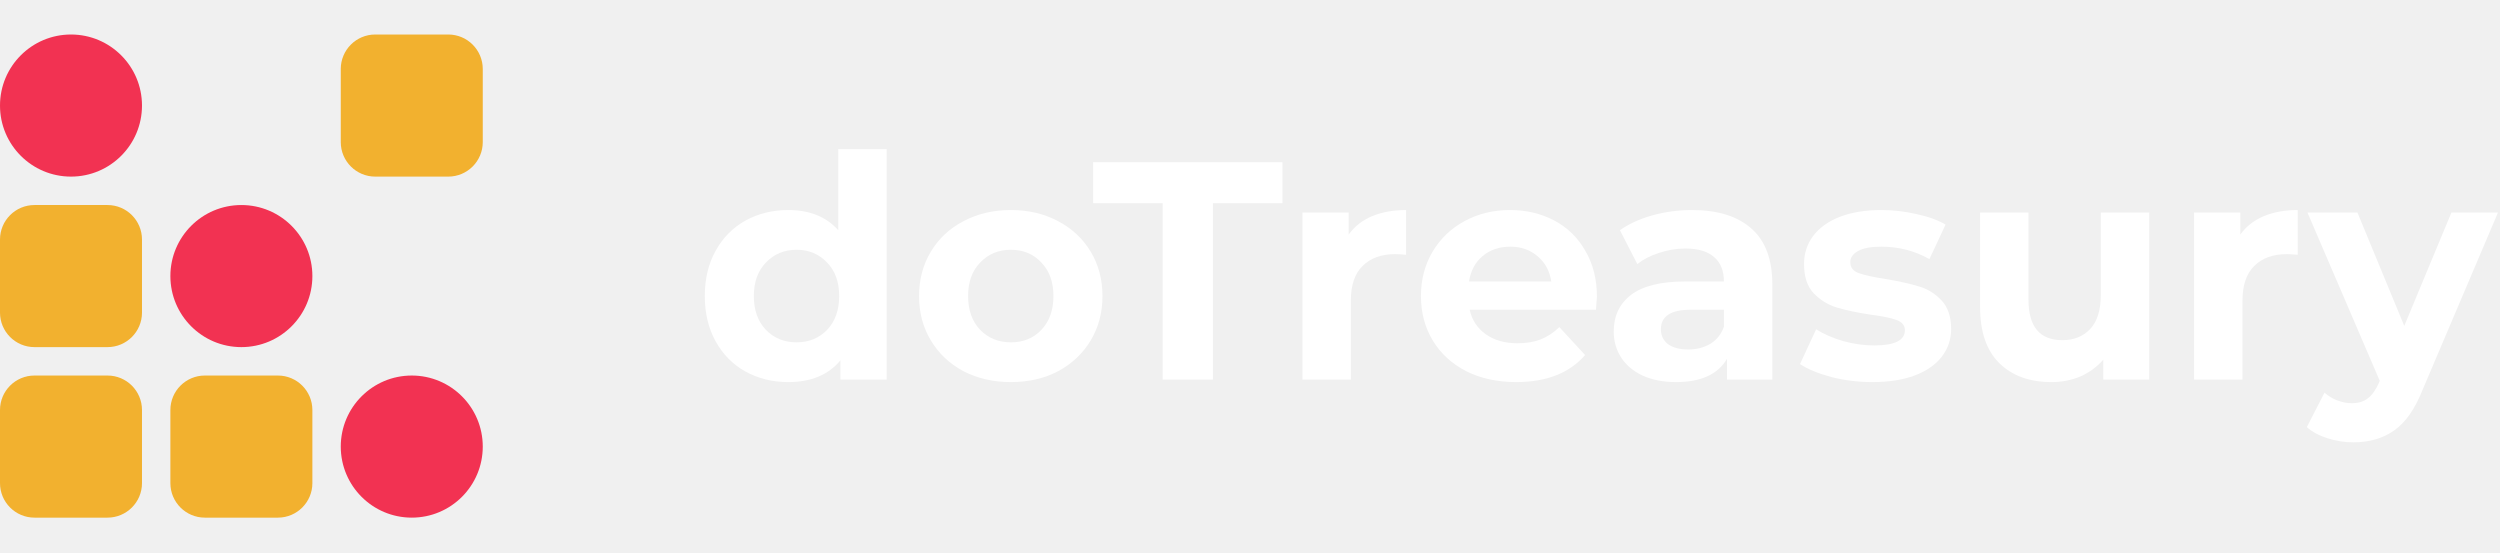
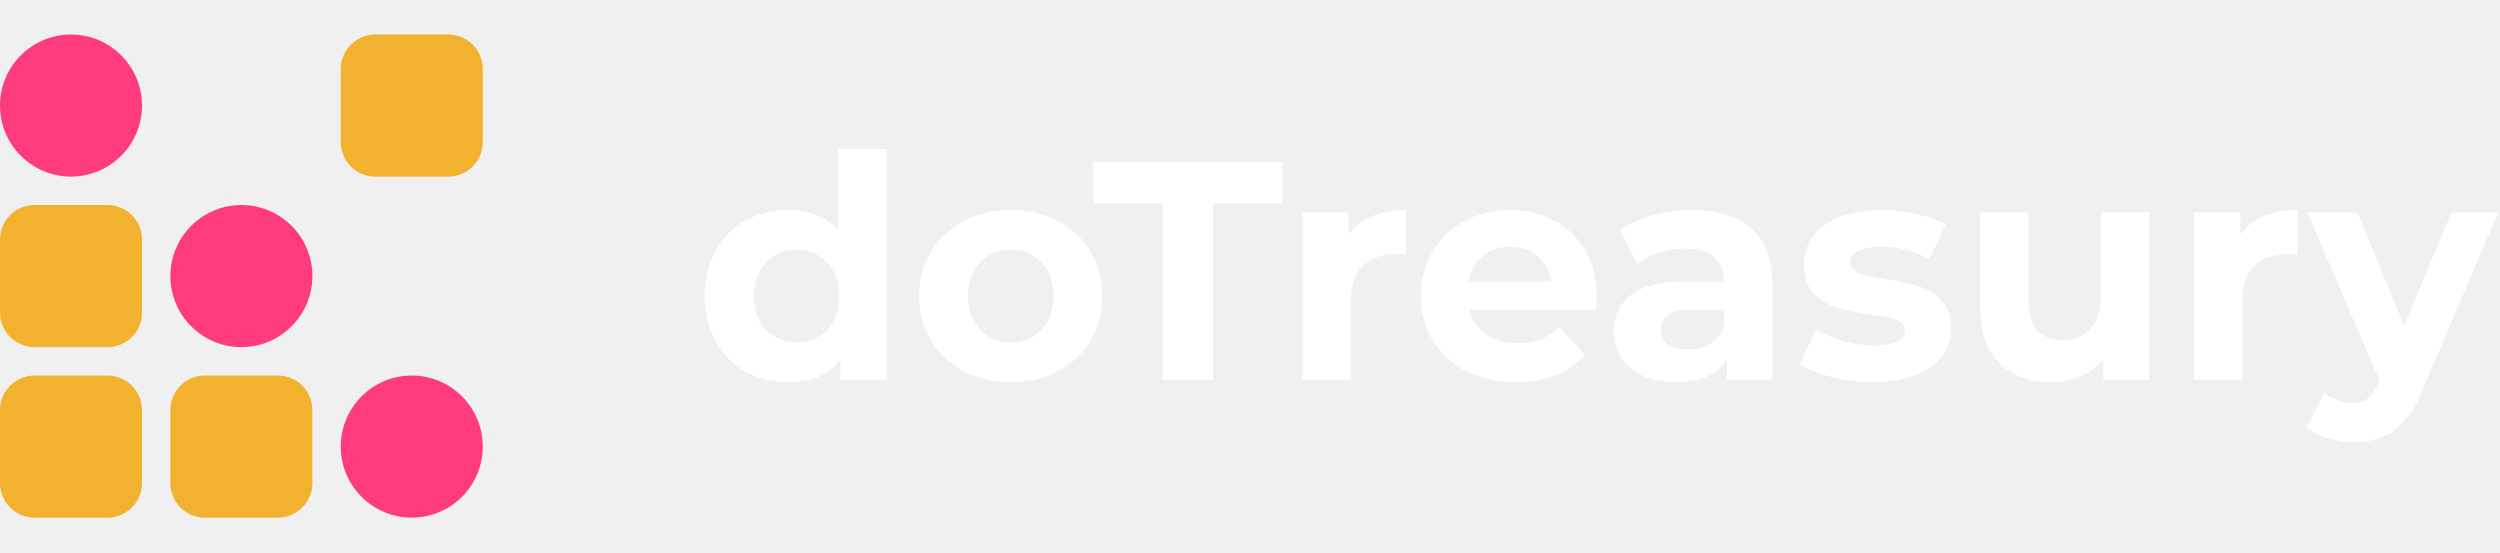
<svg xmlns="http://www.w3.org/2000/svg" width="163" height="36" viewBox="0 0 163 36" fill="none">
  <path d="M57.81 9.724V24.75H54.796V23.494C54.013 24.439 52.88 24.912 51.396 24.912C50.371 24.912 49.44 24.683 48.604 24.224C47.781 23.765 47.133 23.11 46.661 22.259C46.189 21.409 45.953 20.423 45.953 19.303C45.953 18.182 46.189 17.197 46.661 16.346C47.133 15.496 47.781 14.841 48.604 14.382C49.44 13.923 50.371 13.694 51.396 13.694C52.786 13.694 53.872 14.132 54.654 15.01V9.724H57.81ZM51.943 22.32C52.738 22.32 53.399 22.05 53.925 21.51C54.452 20.956 54.715 20.221 54.715 19.303C54.715 18.385 54.452 17.656 53.925 17.116C53.399 16.562 52.738 16.285 51.943 16.285C51.133 16.285 50.465 16.562 49.939 17.116C49.413 17.656 49.15 18.385 49.15 19.303C49.15 20.221 49.413 20.956 49.939 21.51C50.465 22.05 51.133 22.32 51.943 22.32Z" fill="white" />
  <path d="M65.912 24.912C64.765 24.912 63.733 24.676 62.816 24.203C61.912 23.717 61.204 23.049 60.692 22.198C60.179 21.348 59.923 20.383 59.923 19.303C59.923 18.223 60.179 17.258 60.692 16.407C61.204 15.556 61.912 14.895 62.816 14.422C63.733 13.937 64.765 13.694 65.912 13.694C67.059 13.694 68.084 13.937 68.988 14.422C69.891 14.895 70.6 15.556 71.112 16.407C71.625 17.258 71.881 18.223 71.881 19.303C71.881 20.383 71.625 21.348 71.112 22.198C70.6 23.049 69.891 23.717 68.988 24.203C68.084 24.676 67.059 24.912 65.912 24.912ZM65.912 22.32C66.721 22.32 67.382 22.05 67.895 21.51C68.421 20.956 68.684 20.221 68.684 19.303C68.684 18.385 68.421 17.656 67.895 17.116C67.382 16.562 66.721 16.285 65.912 16.285C65.103 16.285 64.435 16.562 63.909 17.116C63.383 17.656 63.12 18.385 63.12 19.303C63.12 20.221 63.383 20.956 63.909 21.51C64.435 22.05 65.103 22.32 65.912 22.32Z" fill="white" />
  <path d="M75.804 13.248H71.272V10.575H83.615V13.248H79.082V24.75H75.804V13.248Z" fill="white" />
  <path d="M87.933 15.293C88.311 14.767 88.817 14.368 89.451 14.098C90.099 13.829 90.841 13.694 91.677 13.694V16.61C91.326 16.582 91.09 16.569 90.969 16.569C90.065 16.569 89.357 16.826 88.844 17.338C88.331 17.838 88.075 18.594 88.075 19.607V24.75H84.919V13.855H87.933V15.293Z" fill="white" />
  <path d="M104.119 19.343C104.119 19.384 104.098 19.667 104.058 20.194H95.822C95.971 20.869 96.322 21.402 96.875 21.794C97.428 22.185 98.116 22.381 98.939 22.381C99.505 22.381 100.004 22.3 100.436 22.138C100.881 21.962 101.292 21.692 101.67 21.328L103.35 23.15C102.324 24.325 100.827 24.912 98.858 24.912C97.63 24.912 96.544 24.676 95.6 24.203C94.656 23.717 93.927 23.049 93.415 22.198C92.902 21.348 92.646 20.383 92.646 19.303C92.646 18.236 92.895 17.278 93.394 16.427C93.907 15.563 94.602 14.895 95.478 14.422C96.369 13.937 97.36 13.694 98.453 13.694C99.519 13.694 100.483 13.923 101.346 14.382C102.21 14.841 102.884 15.502 103.37 16.366C103.869 17.217 104.119 18.209 104.119 19.343ZM98.473 16.083C97.758 16.083 97.158 16.285 96.672 16.691C96.187 17.096 95.89 17.649 95.782 18.351H101.144C101.036 17.663 100.739 17.116 100.254 16.711C99.768 16.292 99.175 16.083 98.473 16.083Z" fill="white" />
  <path d="M110.315 13.694C112.001 13.694 113.296 14.098 114.2 14.909C115.103 15.705 115.555 16.913 115.555 18.533V24.75H112.601V23.393C112.008 24.406 110.901 24.912 109.283 24.912C108.446 24.912 107.718 24.77 107.097 24.487C106.49 24.203 106.025 23.812 105.701 23.312C105.377 22.813 105.215 22.246 105.215 21.611C105.215 20.599 105.593 19.802 106.349 19.222C107.118 18.641 108.298 18.351 109.89 18.351H112.399C112.399 17.663 112.19 17.136 111.771 16.771C111.353 16.393 110.726 16.204 109.89 16.204C109.31 16.204 108.736 16.299 108.17 16.488C107.617 16.663 107.145 16.907 106.753 17.217L105.62 15.01C106.214 14.591 106.922 14.267 107.745 14.038C108.581 13.808 109.438 13.694 110.315 13.694ZM110.072 22.786C110.611 22.786 111.09 22.664 111.508 22.421C111.927 22.165 112.223 21.794 112.399 21.308V20.194H110.234C108.939 20.194 108.291 20.619 108.291 21.47C108.291 21.875 108.446 22.198 108.757 22.442C109.08 22.671 109.519 22.786 110.072 22.786Z" fill="white" />
  <path d="M122.075 24.912C121.171 24.912 120.287 24.804 119.424 24.588C118.561 24.358 117.873 24.075 117.36 23.738L118.412 21.47C118.898 21.78 119.485 22.037 120.173 22.239C120.861 22.428 121.535 22.523 122.196 22.523C123.531 22.523 124.199 22.192 124.199 21.53C124.199 21.22 124.017 20.997 123.653 20.862C123.289 20.727 122.729 20.612 121.973 20.518C121.083 20.383 120.348 20.227 119.768 20.052C119.188 19.877 118.682 19.566 118.25 19.12C117.832 18.675 117.623 18.041 117.623 17.217C117.623 16.529 117.819 15.921 118.21 15.395C118.615 14.854 119.195 14.436 119.95 14.139C120.719 13.842 121.623 13.694 122.661 13.694C123.43 13.694 124.192 13.781 124.948 13.957C125.717 14.119 126.351 14.348 126.85 14.645L125.798 16.893C124.84 16.353 123.795 16.083 122.661 16.083C121.987 16.083 121.481 16.177 121.144 16.366C120.807 16.555 120.638 16.799 120.638 17.096C120.638 17.433 120.82 17.669 121.184 17.804C121.549 17.939 122.129 18.067 122.924 18.189C123.815 18.337 124.543 18.5 125.11 18.675C125.676 18.837 126.169 19.141 126.587 19.586C127.005 20.032 127.214 20.653 127.214 21.449C127.214 22.124 127.012 22.725 126.607 23.252C126.202 23.778 125.609 24.19 124.826 24.487C124.058 24.77 123.14 24.912 122.075 24.912Z" fill="white" />
  <path d="M140.129 13.855V24.75H137.134V23.454C136.716 23.927 136.217 24.291 135.637 24.547C135.057 24.791 134.429 24.912 133.755 24.912C132.325 24.912 131.192 24.5 130.356 23.677C129.519 22.853 129.101 21.631 129.101 20.012V13.855H132.258V19.546C132.258 21.301 132.993 22.178 134.463 22.178C135.219 22.178 135.826 21.935 136.284 21.449C136.743 20.95 136.972 20.214 136.972 19.242V13.855H140.129Z" fill="white" />
  <path d="M146.068 15.293C146.446 14.767 146.952 14.368 147.586 14.098C148.233 13.829 148.975 13.694 149.811 13.694V16.61C149.461 16.582 149.225 16.569 149.103 16.569C148.199 16.569 147.491 16.826 146.979 17.338C146.466 17.838 146.21 18.594 146.21 19.607V24.75H143.053V13.855H146.068V15.293Z" fill="white" />
  <path d="M162.869 13.855L157.952 25.418C157.453 26.674 156.832 27.558 156.09 28.071C155.362 28.584 154.478 28.84 153.44 28.84C152.873 28.84 152.313 28.753 151.76 28.577C151.207 28.402 150.755 28.159 150.405 27.848L151.558 25.601C151.801 25.817 152.077 25.985 152.388 26.107C152.711 26.228 153.028 26.289 153.339 26.289C153.77 26.289 154.121 26.181 154.391 25.965C154.661 25.762 154.903 25.418 155.119 24.932L155.16 24.831L150.445 13.855H153.703L156.758 21.247L159.834 13.855H162.869Z" fill="white" />
  <g clip-path="url(#clip0)">
-     <path d="M9.258 6.882C9.258 4.324 7.185 2.25 4.629 2.25C2.072 2.25 0 4.324 0 6.882C0 9.441 2.072 11.515 4.629 11.515C7.185 11.515 9.258 9.441 9.258 6.882Z" fill="#F23252" />
+     <path d="M9.258 6.882C9.258 4.324 7.185 2.25 4.629 2.25C2.072 2.25 0 4.324 0 6.882C0 9.441 2.072 11.515 4.629 11.515C7.185 11.515 9.258 9.441 9.258 6.882Z" fill="#FF3B80" />
    <path d="M29.228 2.25H24.466C23.225 2.25 22.218 3.257 22.218 4.5V9.265C22.218 10.507 23.225 11.515 24.466 11.515H29.228C30.469 11.515 31.476 10.507 31.476 9.265V4.5C31.476 3.257 30.469 2.25 29.228 2.25Z" fill="#F2B12F" />
-     <path d="M20.367 18C20.367 15.442 18.294 13.368 15.738 13.368C13.181 13.368 11.109 15.442 11.109 18C11.109 20.558 13.181 22.632 15.738 22.632C18.294 22.632 20.367 20.558 20.367 18Z" fill="#F23252" />
+     <path d="M20.367 18C20.367 15.442 18.294 13.368 15.738 13.368C13.181 13.368 11.109 15.442 11.109 18C11.109 20.558 13.181 22.632 15.738 22.632C18.294 22.632 20.367 20.558 20.367 18Z" fill="#FF3B80" />
    <path d="M7.009 13.368H2.248C1.007 13.368 0 14.375 0 15.618V20.382C0 21.625 1.007 22.632 2.248 22.632H7.009C8.251 22.632 9.258 21.625 9.258 20.382V15.618C9.258 14.375 8.251 13.368 7.009 13.368Z" fill="#F2B12F" />
    <path d="M7.009 24.485H2.248C1.007 24.485 0 25.492 0 26.735V31.5C0 32.742 1.007 33.75 2.248 33.75H7.009C8.251 33.75 9.258 32.742 9.258 31.5V26.735C9.258 25.492 8.251 24.485 7.009 24.485Z" fill="#F2B12F" />
    <path d="M18.119 24.485H13.357C12.116 24.485 11.109 25.492 11.109 26.735V31.5C11.109 32.742 12.116 33.75 13.357 33.75H18.119C19.36 33.75 20.367 32.742 20.367 31.5V26.735C20.367 25.492 19.36 24.485 18.119 24.485Z" fill="#F2B12F" />
-     <path d="M31.476 29.117C31.476 26.559 29.404 24.485 26.847 24.485C24.291 24.485 22.218 26.559 22.218 29.117C22.218 31.676 24.291 33.75 26.847 33.75C29.404 33.75 31.476 31.676 31.476 29.117Z" fill="#F23252" />
+     <path d="M31.476 29.117C31.476 26.559 29.404 24.485 26.847 24.485C24.291 24.485 22.218 26.559 22.218 29.117C22.218 31.676 24.291 33.75 26.847 33.75C29.404 33.75 31.476 31.676 31.476 29.117Z" fill="#FF3B80" />
  </g>
  <defs>
    <clipPath id="clip0">
      <rect width="31.476" height="31.5" fill="white" transform="translate(0 2.25)" />
    </clipPath>
  </defs>
</svg>
